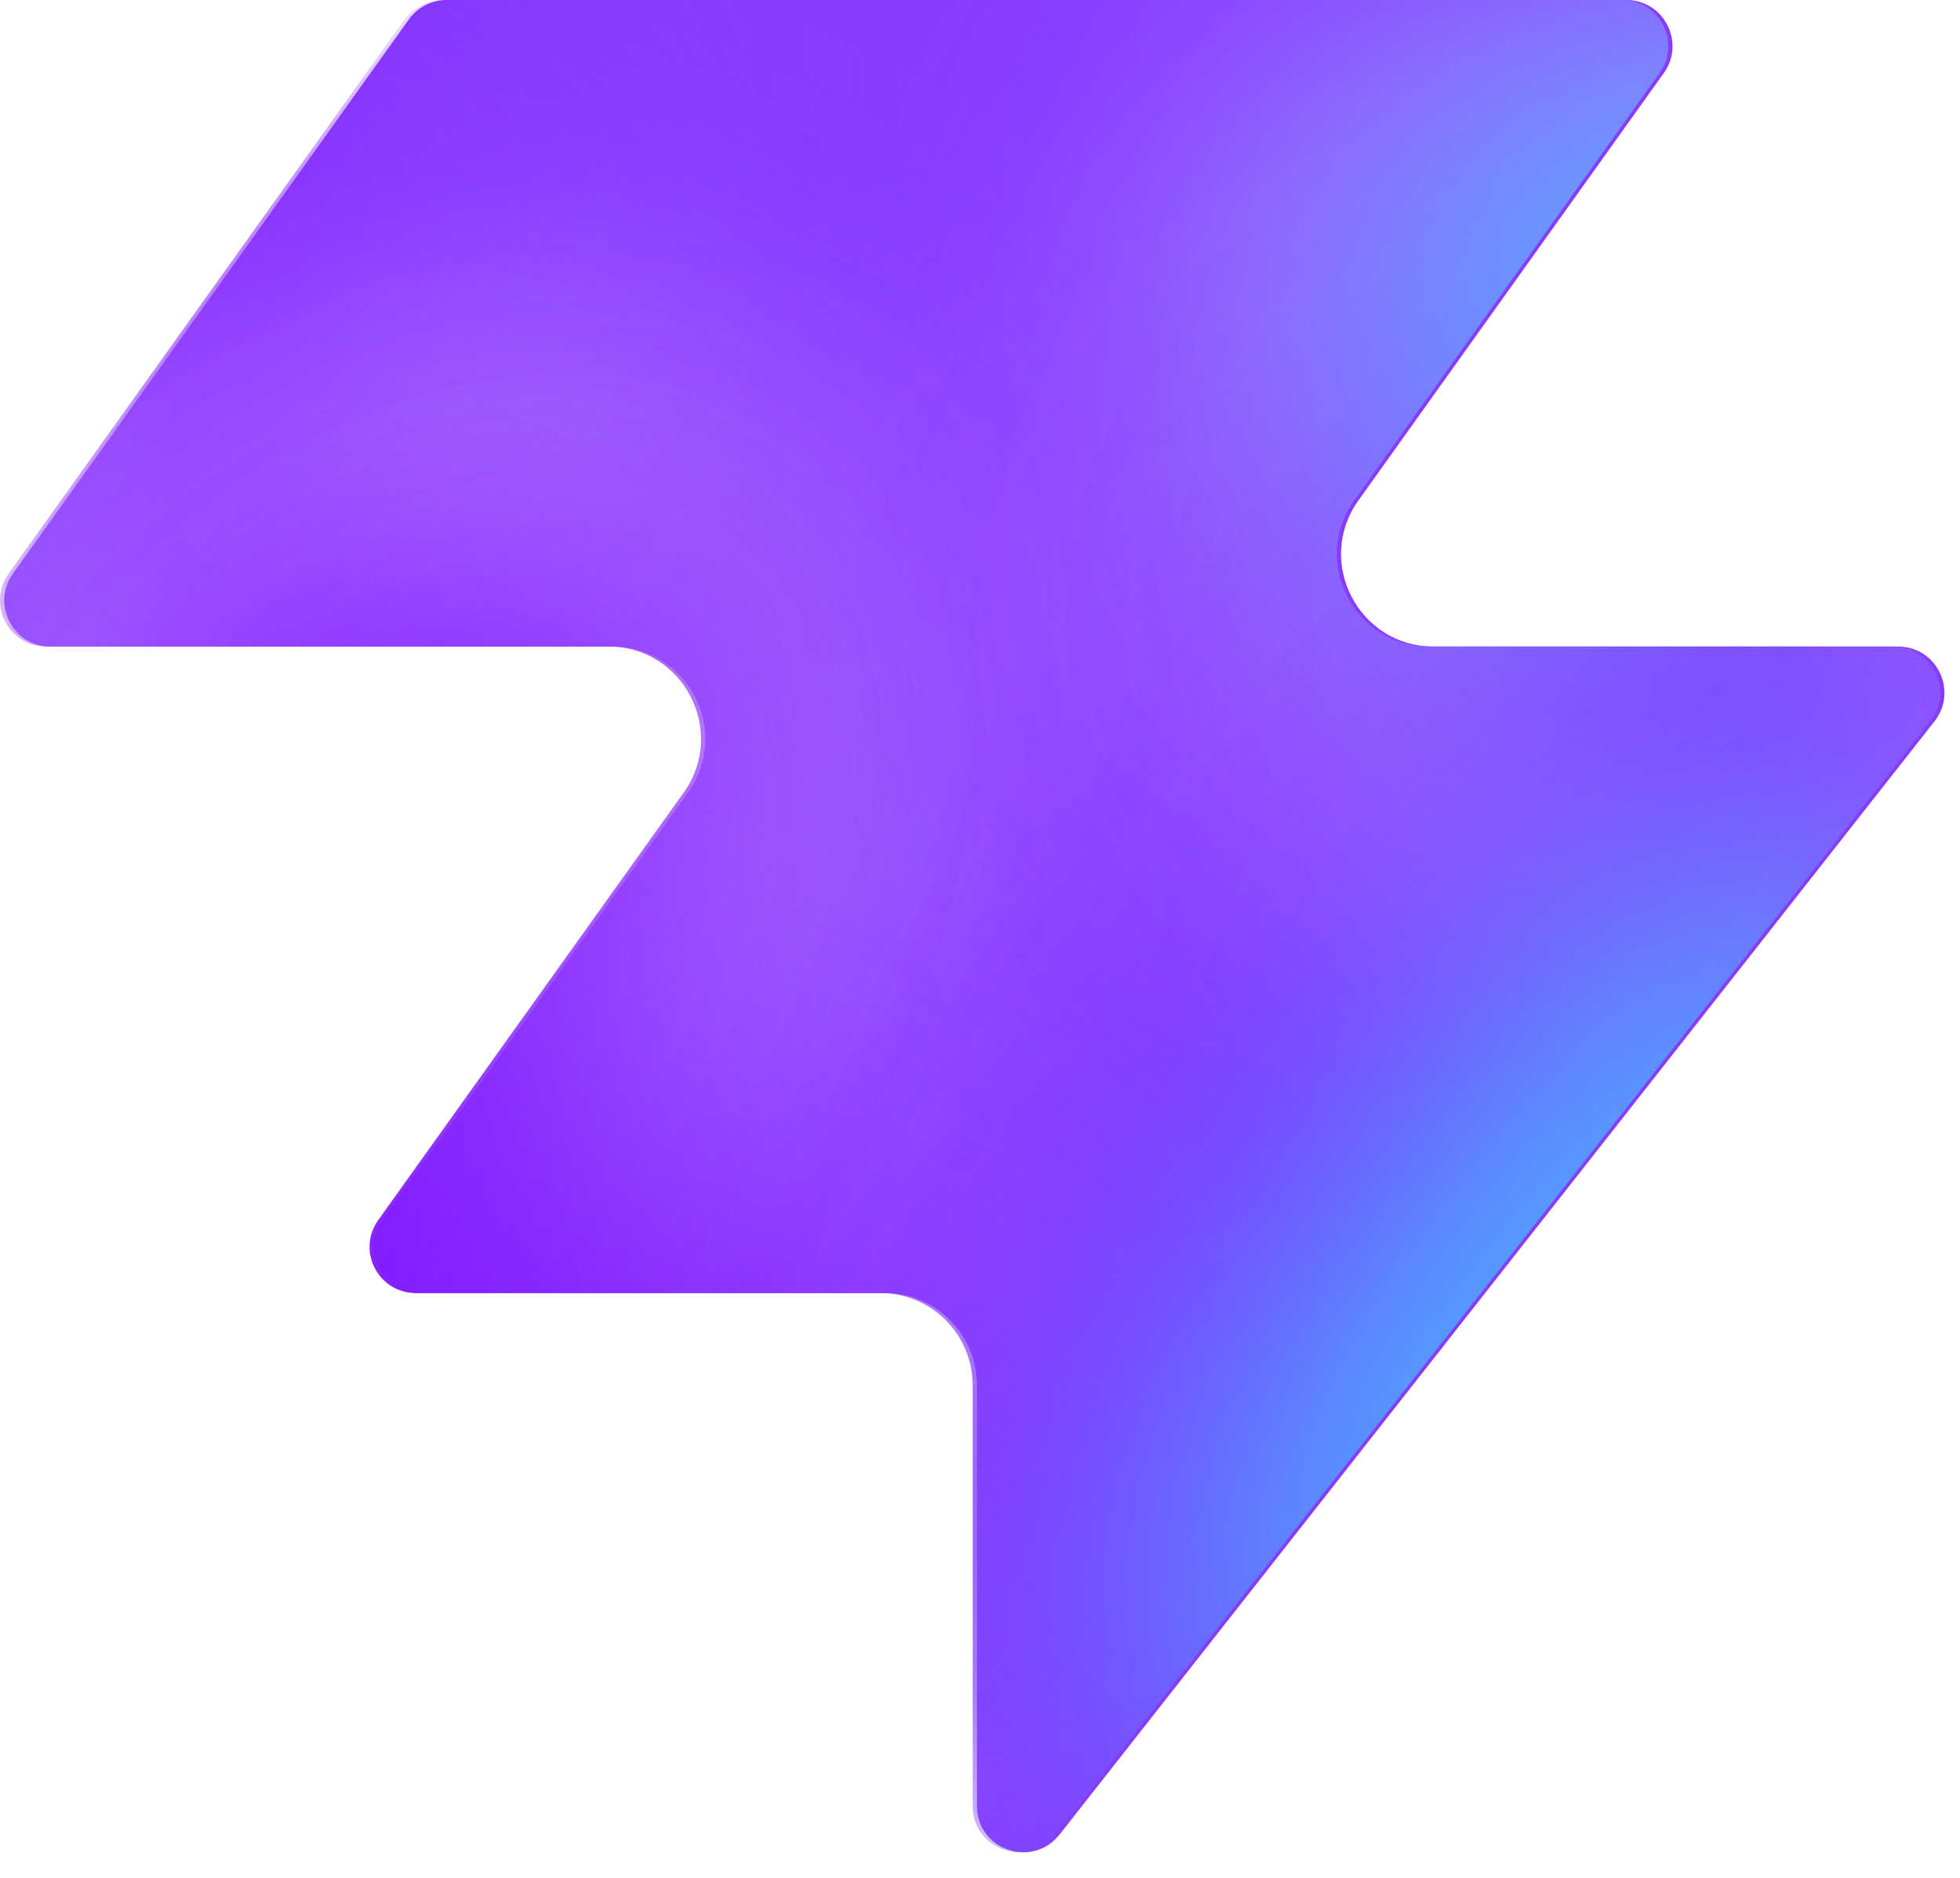
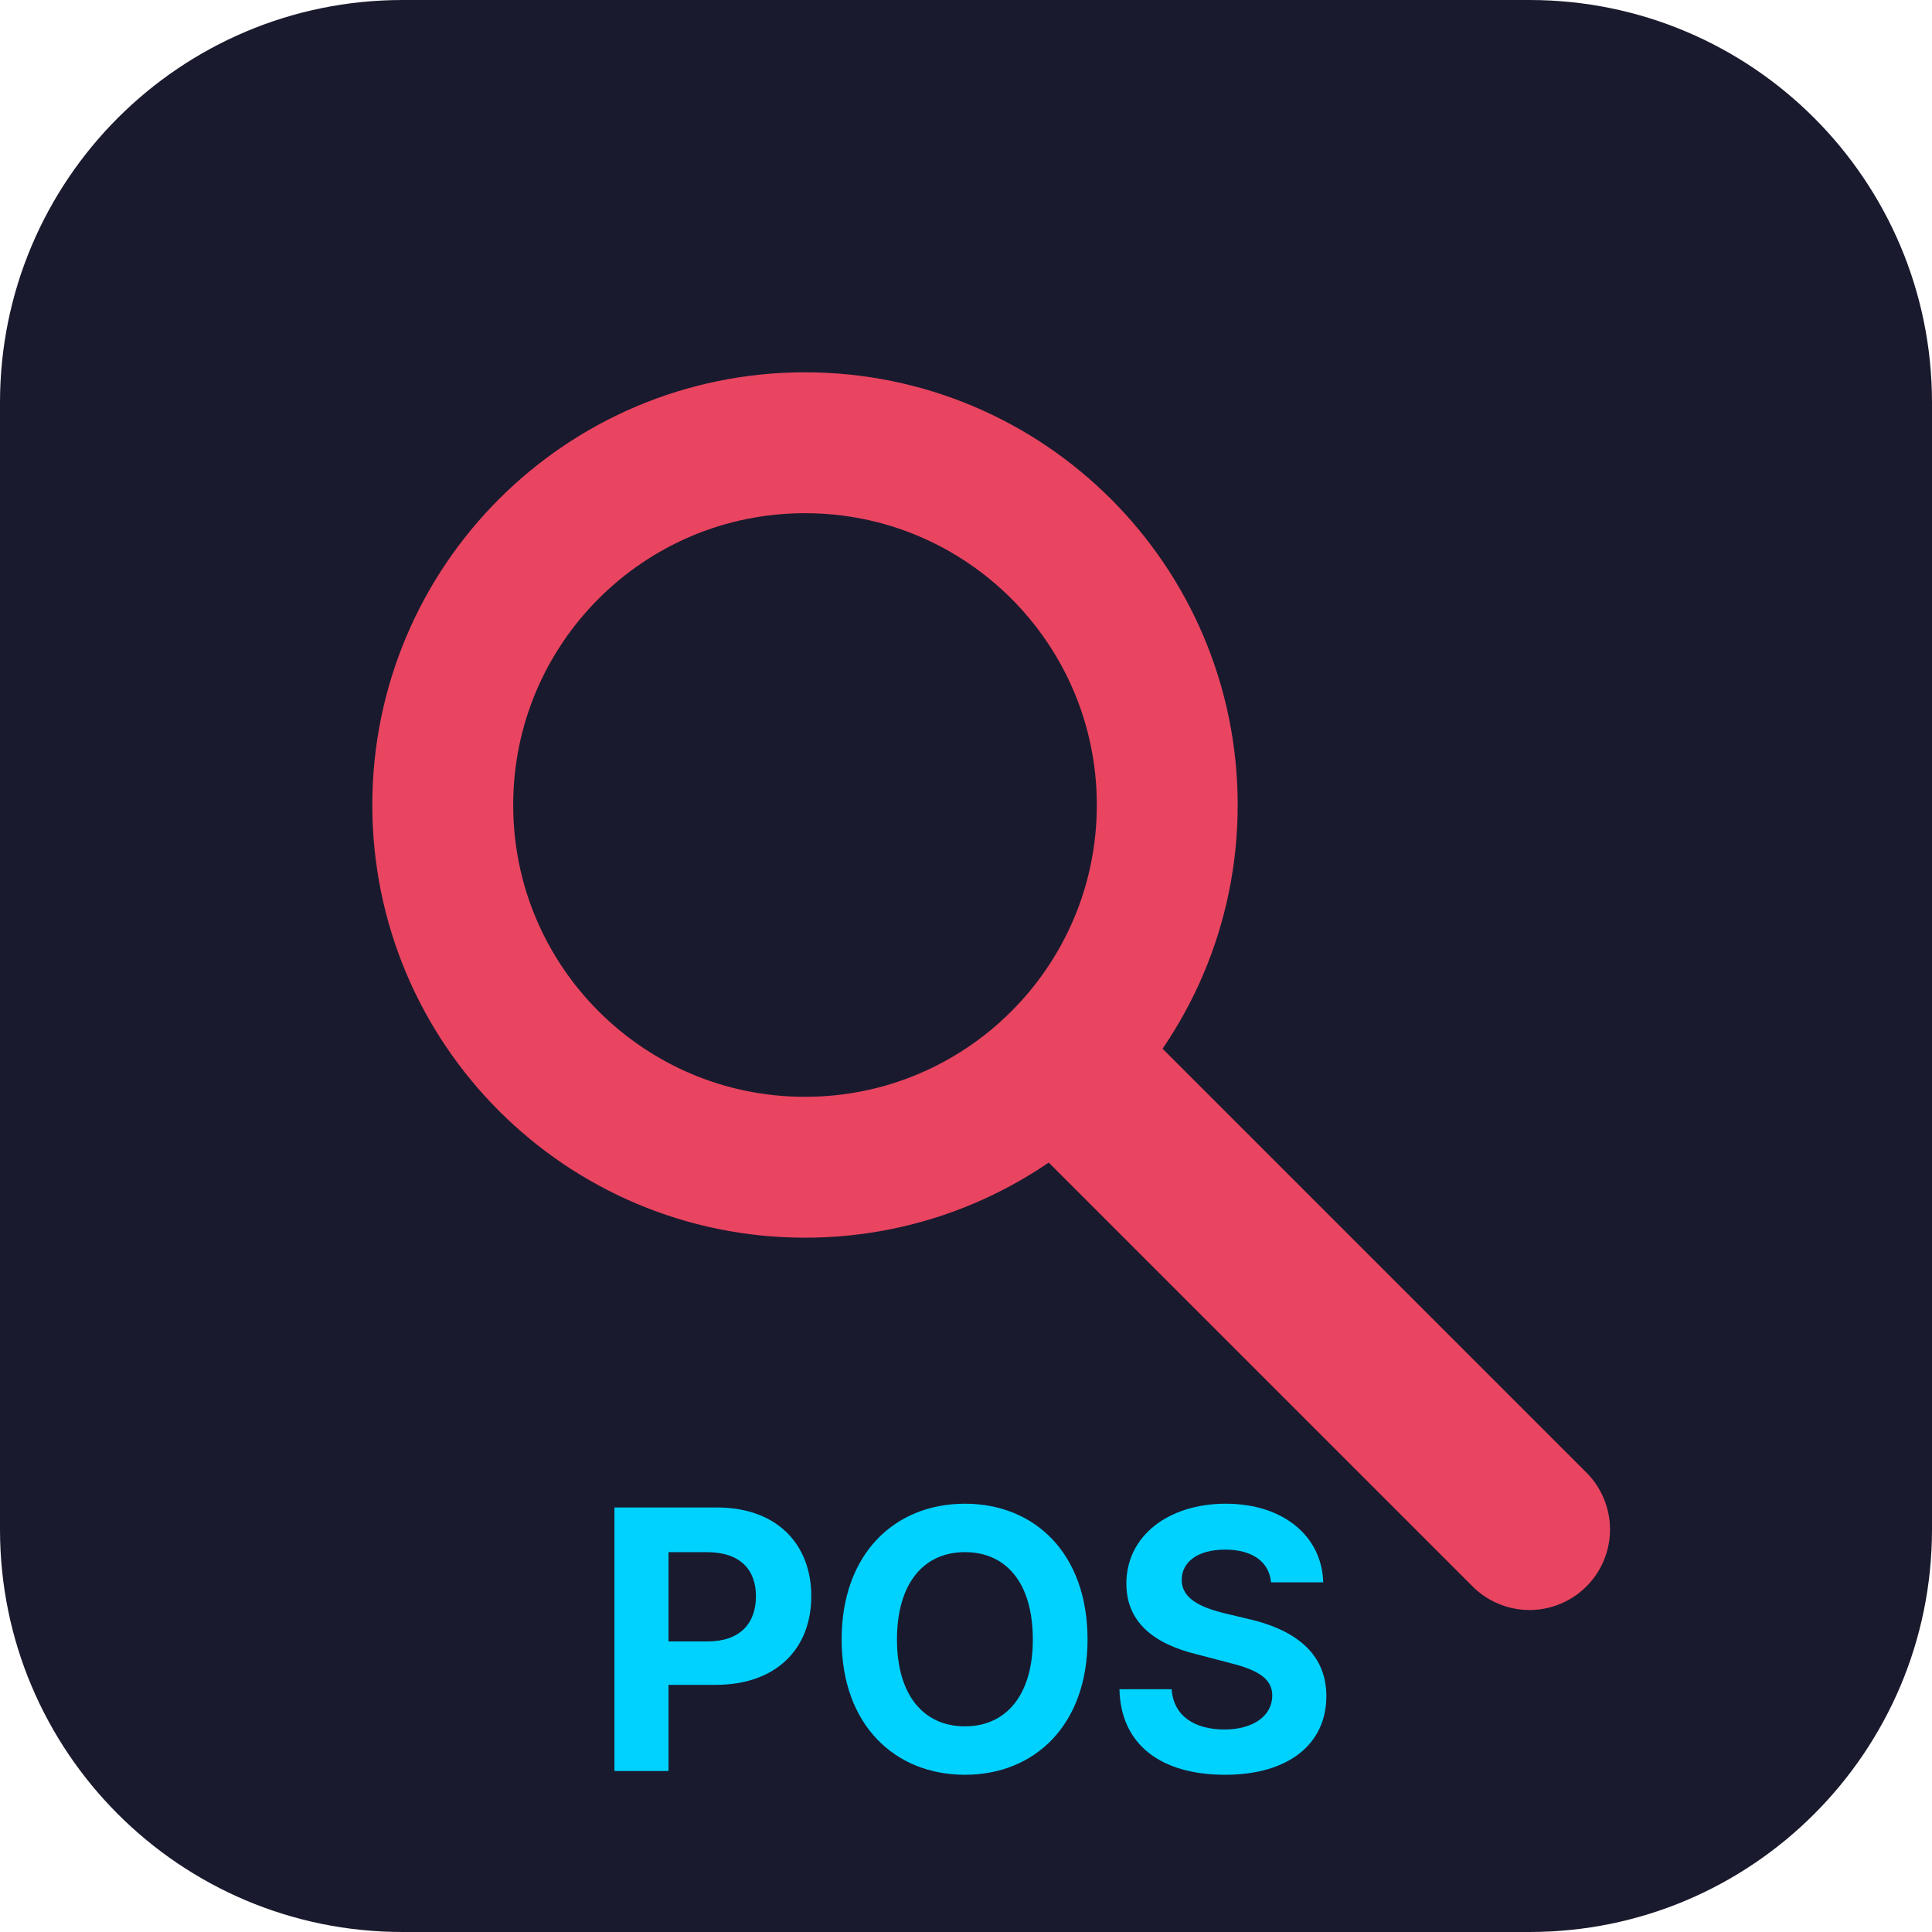
- <svg xmlns="http://www.w3.org/2000/svg" width="48" height="46" fill="none" viewBox="0 0 48 46">
-   <path fill="#863bff" d="M25.946 44.938c-.664.845-2.021.375-2.021-.698V33.937a2.26 2.26 0 0 0-2.262-2.262H10.287c-.92 0-1.456-1.04-.92-1.788l7.48-10.471c1.07-1.497 0-3.578-1.842-3.578H1.237c-.92 0-1.456-1.04-.92-1.788L10.013.474c.214-.297.556-.474.92-.474h28.894c.92 0 1.456 1.04.92 1.788l-7.48 10.471c-1.07 1.498 0 3.579 1.842 3.579h11.377c.943 0 1.473 1.088.89 1.83L25.947 44.94z" style="fill:#863bff;fill:color(display-p3 .525 .23 1);fill-opacity:1" />
-   <mask id="a" width="48" height="46" x="0" y="0" maskUnits="userSpaceOnUse" style="mask-type:alpha">
-     <path fill="#000" d="M25.842 44.938c-.664.844-2.021.375-2.021-.698V33.937a2.26 2.26 0 0 0-2.262-2.262H10.183c-.92 0-1.456-1.04-.92-1.788l7.48-10.471c1.07-1.498 0-3.579-1.842-3.579H1.133c-.92 0-1.456-1.04-.92-1.787L9.91.473c.214-.297.556-.474.92-.474h28.894c.92 0 1.456 1.04.92 1.788l-7.48 10.471c-1.07 1.498 0 3.578 1.842 3.578h11.377c.943 0 1.473 1.088.89 1.832L25.843 44.94z" style="fill:#000;fill-opacity:1" />
-   </mask>
-   <g mask="url(#a)">
-     <g filter="url(#b)">
-       <ellipse cx="5.508" cy="14.704" fill="#ede6ff" rx="5.508" ry="14.704" style="fill:#ede6ff;fill:color(display-p3 .927 .903 1);fill-opacity:1" transform="matrix(.00324 1 1 -.00324 -4.47 31.516)" />
-     </g>
-     <g filter="url(#c)">
-       <ellipse cx="10.399" cy="29.851" fill="#ede6ff" rx="10.399" ry="29.851" style="fill:#ede6ff;fill:color(display-p3 .927 .903 1);fill-opacity:1" transform="matrix(.00324 1 1 -.00324 -39.328 7.883)" />
-     </g>
-     <g filter="url(#d)">
-       <ellipse cx="5.508" cy="30.487" fill="#7e14ff" rx="5.508" ry="30.487" style="fill:#7e14ff;fill:color(display-p3 .492 .077 1);fill-opacity:1" transform="rotate(89.814 -25.913 -14.639)scale(1 -1)" />
-     </g>
-     <g filter="url(#e)">
-       <ellipse cx="5.508" cy="30.599" fill="#7e14ff" rx="5.508" ry="30.599" style="fill:#7e14ff;fill:color(display-p3 .492 .077 1);fill-opacity:1" transform="rotate(89.814 -32.644 -3.334)scale(1 -1)" />
-     </g>
-     <g filter="url(#f)">
-       <ellipse cx="5.508" cy="30.599" fill="#7e14ff" rx="5.508" ry="30.599" style="fill:#7e14ff;fill:color(display-p3 .492 .077 1);fill-opacity:1" transform="matrix(.00324 1 1 -.00324 -34.34 30.47)" />
-     </g>
-     <g filter="url(#g)">
-       <ellipse cx="14.072" cy="22.078" fill="#ede6ff" rx="14.072" ry="22.078" style="fill:#ede6ff;fill:color(display-p3 .927 .903 1);fill-opacity:1" transform="rotate(93.35 24.506 48.493)scale(-1 1)" />
-     </g>
-     <g filter="url(#h)">
-       <ellipse cx="3.47" cy="21.501" fill="#7e14ff" rx="3.47" ry="21.501" style="fill:#7e14ff;fill:color(display-p3 .492 .077 1);fill-opacity:1" transform="rotate(89.009 28.708 47.59)scale(-1 1)" />
-     </g>
-     <g filter="url(#i)">
-       <ellipse cx="3.47" cy="21.501" fill="#7e14ff" rx="3.47" ry="21.501" style="fill:#7e14ff;fill:color(display-p3 .492 .077 1);fill-opacity:1" transform="rotate(89.009 28.708 47.59)scale(-1 1)" />
-     </g>
-     <g filter="url(#j)">
-       <ellipse cx=".387" cy="8.972" fill="#7e14ff" rx="4.407" ry="29.108" style="fill:#7e14ff;fill:color(display-p3 .492 .077 1);fill-opacity:1" transform="rotate(39.51 .387 8.972)" />
-     </g>
-     <g filter="url(#k)">
-       <ellipse cx="47.523" cy="-6.092" fill="#7e14ff" rx="4.407" ry="29.108" style="fill:#7e14ff;fill:color(display-p3 .492 .077 1);fill-opacity:1" transform="rotate(37.892 47.523 -6.092)" />
-     </g>
-     <g filter="url(#l)">
-       <ellipse cx="41.412" cy="6.333" fill="#47bfff" rx="5.971" ry="9.665" style="fill:#47bfff;fill:color(display-p3 .28 .748 1);fill-opacity:1" transform="rotate(37.892 41.412 6.333)" />
-     </g>
-     <g filter="url(#m)">
-       <ellipse cx="-1.879" cy="38.332" fill="#7e14ff" rx="4.407" ry="29.108" style="fill:#7e14ff;fill:color(display-p3 .492 .077 1);fill-opacity:1" transform="rotate(37.892 -1.88 38.332)" />
-     </g>
-     <g filter="url(#n)">
-       <ellipse cx="-1.879" cy="38.332" fill="#7e14ff" rx="4.407" ry="29.108" style="fill:#7e14ff;fill:color(display-p3 .492 .077 1);fill-opacity:1" transform="rotate(37.892 -1.88 38.332)" />
-     </g>
-     <g filter="url(#o)">
-       <ellipse cx="35.651" cy="29.907" fill="#7e14ff" rx="4.407" ry="29.108" style="fill:#7e14ff;fill:color(display-p3 .492 .077 1);fill-opacity:1" transform="rotate(37.892 35.651 29.907)" />
-     </g>
-     <g filter="url(#p)">
-       <ellipse cx="38.418" cy="32.4" fill="#47bfff" rx="5.971" ry="15.297" style="fill:#47bfff;fill:color(display-p3 .28 .748 1);fill-opacity:1" transform="rotate(37.892 38.418 32.4)" />
-     </g>
-   </g>
-   <defs>
-     <filter id="b" width="60.045" height="41.654" x="-19.77" y="16.149" color-interpolation-filters="sRGB" filterUnits="userSpaceOnUse">
-       <feFlood flood-opacity="0" result="BackgroundImageFix" />
-       <feBlend in="SourceGraphic" in2="BackgroundImageFix" result="shape" />
-       <feGaussianBlur result="effect1_foregroundBlur_2002_17158" stdDeviation="7.659" />
-     </filter>
-     <filter id="c" width="90.34" height="51.437" x="-54.613" y="-7.533" color-interpolation-filters="sRGB" filterUnits="userSpaceOnUse">
-       <feFlood flood-opacity="0" result="BackgroundImageFix" />
-       <feBlend in="SourceGraphic" in2="BackgroundImageFix" result="shape" />
-       <feGaussianBlur result="effect1_foregroundBlur_2002_17158" stdDeviation="7.659" />
-     </filter>
-     <filter id="d" width="79.355" height="29.4" x="-49.64" y="2.03" color-interpolation-filters="sRGB" filterUnits="userSpaceOnUse">
-       <feFlood flood-opacity="0" result="BackgroundImageFix" />
-       <feBlend in="SourceGraphic" in2="BackgroundImageFix" result="shape" />
-       <feGaussianBlur result="effect1_foregroundBlur_2002_17158" stdDeviation="4.596" />
-     </filter>
-     <filter id="e" width="79.579" height="29.4" x="-45.045" y="20.029" color-interpolation-filters="sRGB" filterUnits="userSpaceOnUse">
-       <feFlood flood-opacity="0" result="BackgroundImageFix" />
-       <feBlend in="SourceGraphic" in2="BackgroundImageFix" result="shape" />
-       <feGaussianBlur result="effect1_foregroundBlur_2002_17158" stdDeviation="4.596" />
-     </filter>
-     <filter id="f" width="79.579" height="29.4" x="-43.513" y="21.178" color-interpolation-filters="sRGB" filterUnits="userSpaceOnUse">
-       <feFlood flood-opacity="0" result="BackgroundImageFix" />
-       <feBlend in="SourceGraphic" in2="BackgroundImageFix" result="shape" />
-       <feGaussianBlur result="effect1_foregroundBlur_2002_17158" stdDeviation="4.596" />
-     </filter>
-     <filter id="g" width="74.749" height="58.852" x="15.756" y="-17.901" color-interpolation-filters="sRGB" filterUnits="userSpaceOnUse">
-       <feFlood flood-opacity="0" result="BackgroundImageFix" />
-       <feBlend in="SourceGraphic" in2="BackgroundImageFix" result="shape" />
-       <feGaussianBlur result="effect1_foregroundBlur_2002_17158" stdDeviation="7.659" />
-     </filter>
-     <filter id="h" width="61.377" height="25.362" x="23.548" y="2.284" color-interpolation-filters="sRGB" filterUnits="userSpaceOnUse">
-       <feFlood flood-opacity="0" result="BackgroundImageFix" />
-       <feBlend in="SourceGraphic" in2="BackgroundImageFix" result="shape" />
-       <feGaussianBlur result="effect1_foregroundBlur_2002_17158" stdDeviation="4.596" />
-     </filter>
-     <filter id="i" width="61.377" height="25.362" x="23.548" y="2.284" color-interpolation-filters="sRGB" filterUnits="userSpaceOnUse">
-       <feFlood flood-opacity="0" result="BackgroundImageFix" />
-       <feBlend in="SourceGraphic" in2="BackgroundImageFix" result="shape" />
-       <feGaussianBlur result="effect1_foregroundBlur_2002_17158" stdDeviation="4.596" />
-     </filter>
-     <filter id="j" width="56.045" height="63.649" x="-27.636" y="-22.853" color-interpolation-filters="sRGB" filterUnits="userSpaceOnUse">
-       <feFlood flood-opacity="0" result="BackgroundImageFix" />
-       <feBlend in="SourceGraphic" in2="BackgroundImageFix" result="shape" />
-       <feGaussianBlur result="effect1_foregroundBlur_2002_17158" stdDeviation="4.596" />
-     </filter>
-     <filter id="k" width="54.814" height="64.646" x="20.116" y="-38.415" color-interpolation-filters="sRGB" filterUnits="userSpaceOnUse">
-       <feFlood flood-opacity="0" result="BackgroundImageFix" />
-       <feBlend in="SourceGraphic" in2="BackgroundImageFix" result="shape" />
-       <feGaussianBlur result="effect1_foregroundBlur_2002_17158" stdDeviation="4.596" />
-     </filter>
-     <filter id="l" width="33.541" height="35.313" x="24.641" y="-11.323" color-interpolation-filters="sRGB" filterUnits="userSpaceOnUse">
-       <feFlood flood-opacity="0" result="BackgroundImageFix" />
-       <feBlend in="SourceGraphic" in2="BackgroundImageFix" result="shape" />
-       <feGaussianBlur result="effect1_foregroundBlur_2002_17158" stdDeviation="4.596" />
-     </filter>
-     <filter id="m" width="54.814" height="64.646" x="-29.286" y="6.009" color-interpolation-filters="sRGB" filterUnits="userSpaceOnUse">
-       <feFlood flood-opacity="0" result="BackgroundImageFix" />
-       <feBlend in="SourceGraphic" in2="BackgroundImageFix" result="shape" />
-       <feGaussianBlur result="effect1_foregroundBlur_2002_17158" stdDeviation="4.596" />
-     </filter>
-     <filter id="n" width="54.814" height="64.646" x="-29.286" y="6.009" color-interpolation-filters="sRGB" filterUnits="userSpaceOnUse">
-       <feFlood flood-opacity="0" result="BackgroundImageFix" />
-       <feBlend in="SourceGraphic" in2="BackgroundImageFix" result="shape" />
-       <feGaussianBlur result="effect1_foregroundBlur_2002_17158" stdDeviation="4.596" />
-     </filter>
-     <filter id="o" width="54.814" height="64.646" x="8.244" y="-2.416" color-interpolation-filters="sRGB" filterUnits="userSpaceOnUse">
-       <feFlood flood-opacity="0" result="BackgroundImageFix" />
-       <feBlend in="SourceGraphic" in2="BackgroundImageFix" result="shape" />
-       <feGaussianBlur result="effect1_foregroundBlur_2002_17158" stdDeviation="4.596" />
-     </filter>
-     <filter id="p" width="39.409" height="43.623" x="18.713" y="10.588" color-interpolation-filters="sRGB" filterUnits="userSpaceOnUse">
-       <feFlood flood-opacity="0" result="BackgroundImageFix" />
-       <feBlend in="SourceGraphic" in2="BackgroundImageFix" result="shape" />
-       <feGaussianBlur result="effect1_foregroundBlur_2002_17158" stdDeviation="4.596" />
-     </filter>
-   </defs>
+ <svg xmlns="http://www.w3.org/2000/svg" viewBox="0 0 48 48">
+   <rect width="48" height="48" rx="10" fill="#1a1a2e" />
+   <circle cx="20" cy="20" r="9" stroke="#e94560" stroke-width="3.5" fill="none" />
+   <line x1="27" y1="27" x2="38" y2="38" stroke="#e94560" stroke-width="4" stroke-linecap="round" />
+   <text x="24" y="44" font-family="-apple-system,system-ui,sans-serif" font-size="9" font-weight="700" fill="#00d2ff" text-anchor="middle">POS</text>
</svg>
